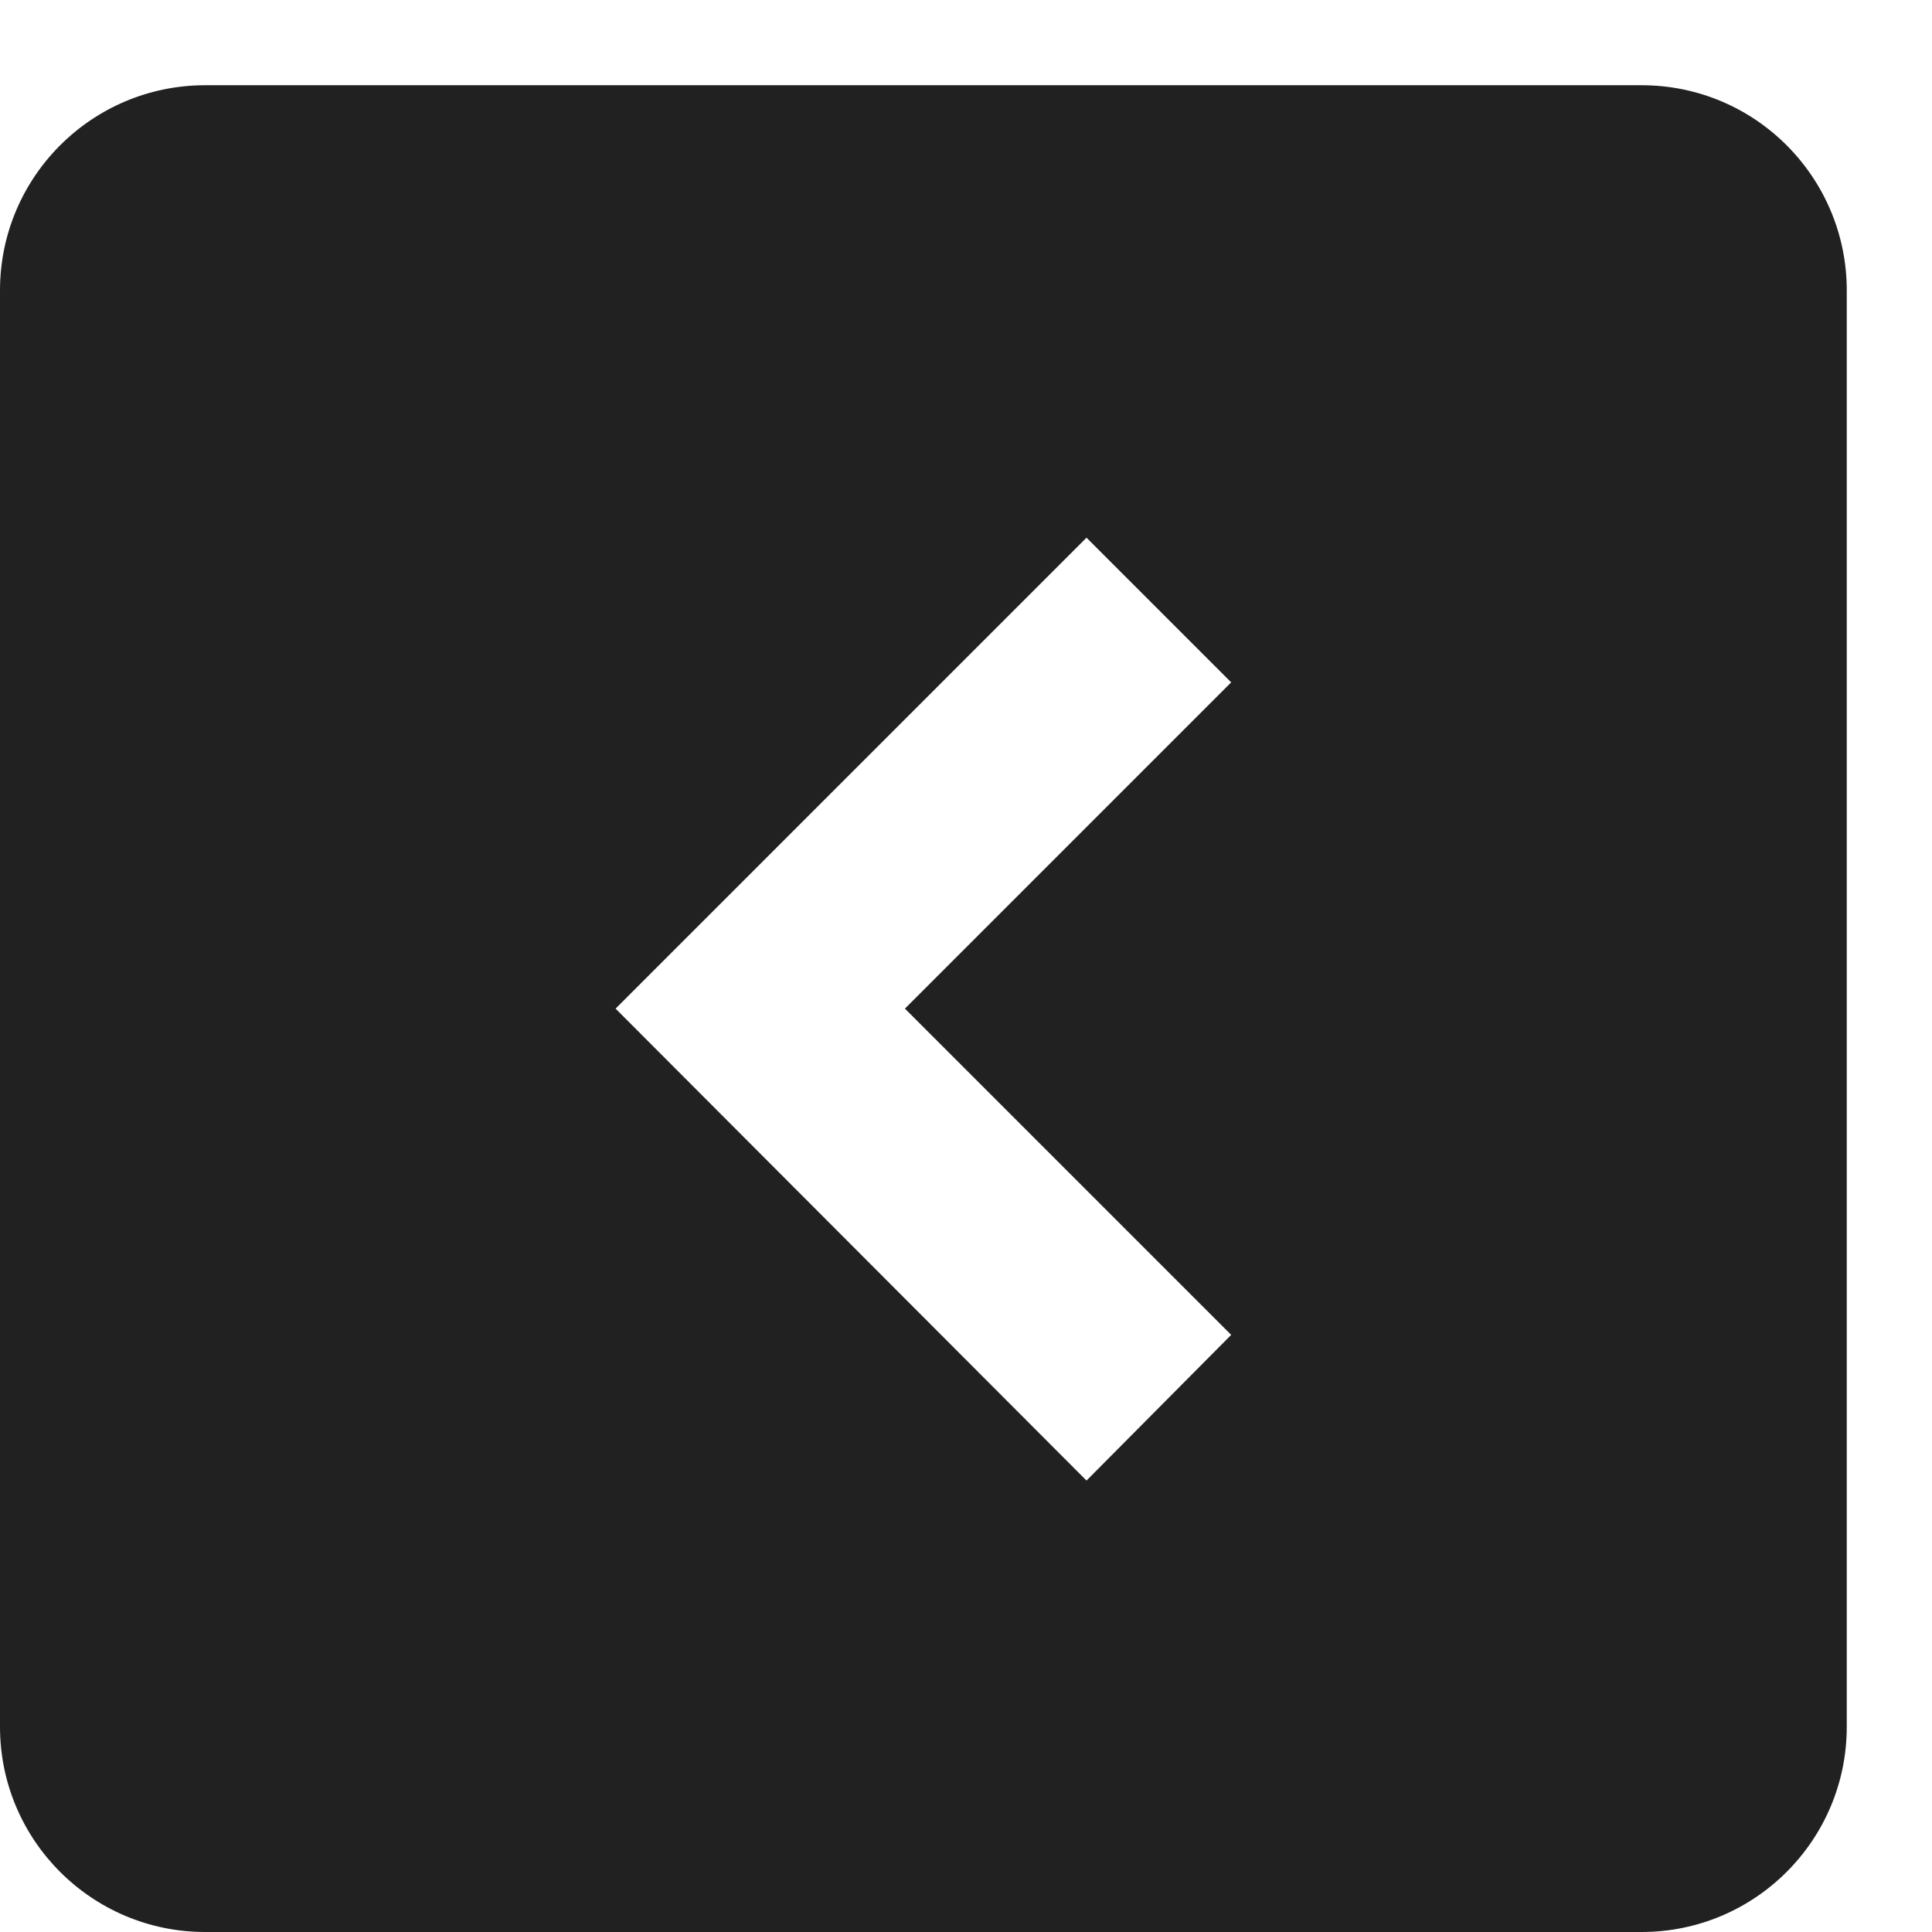
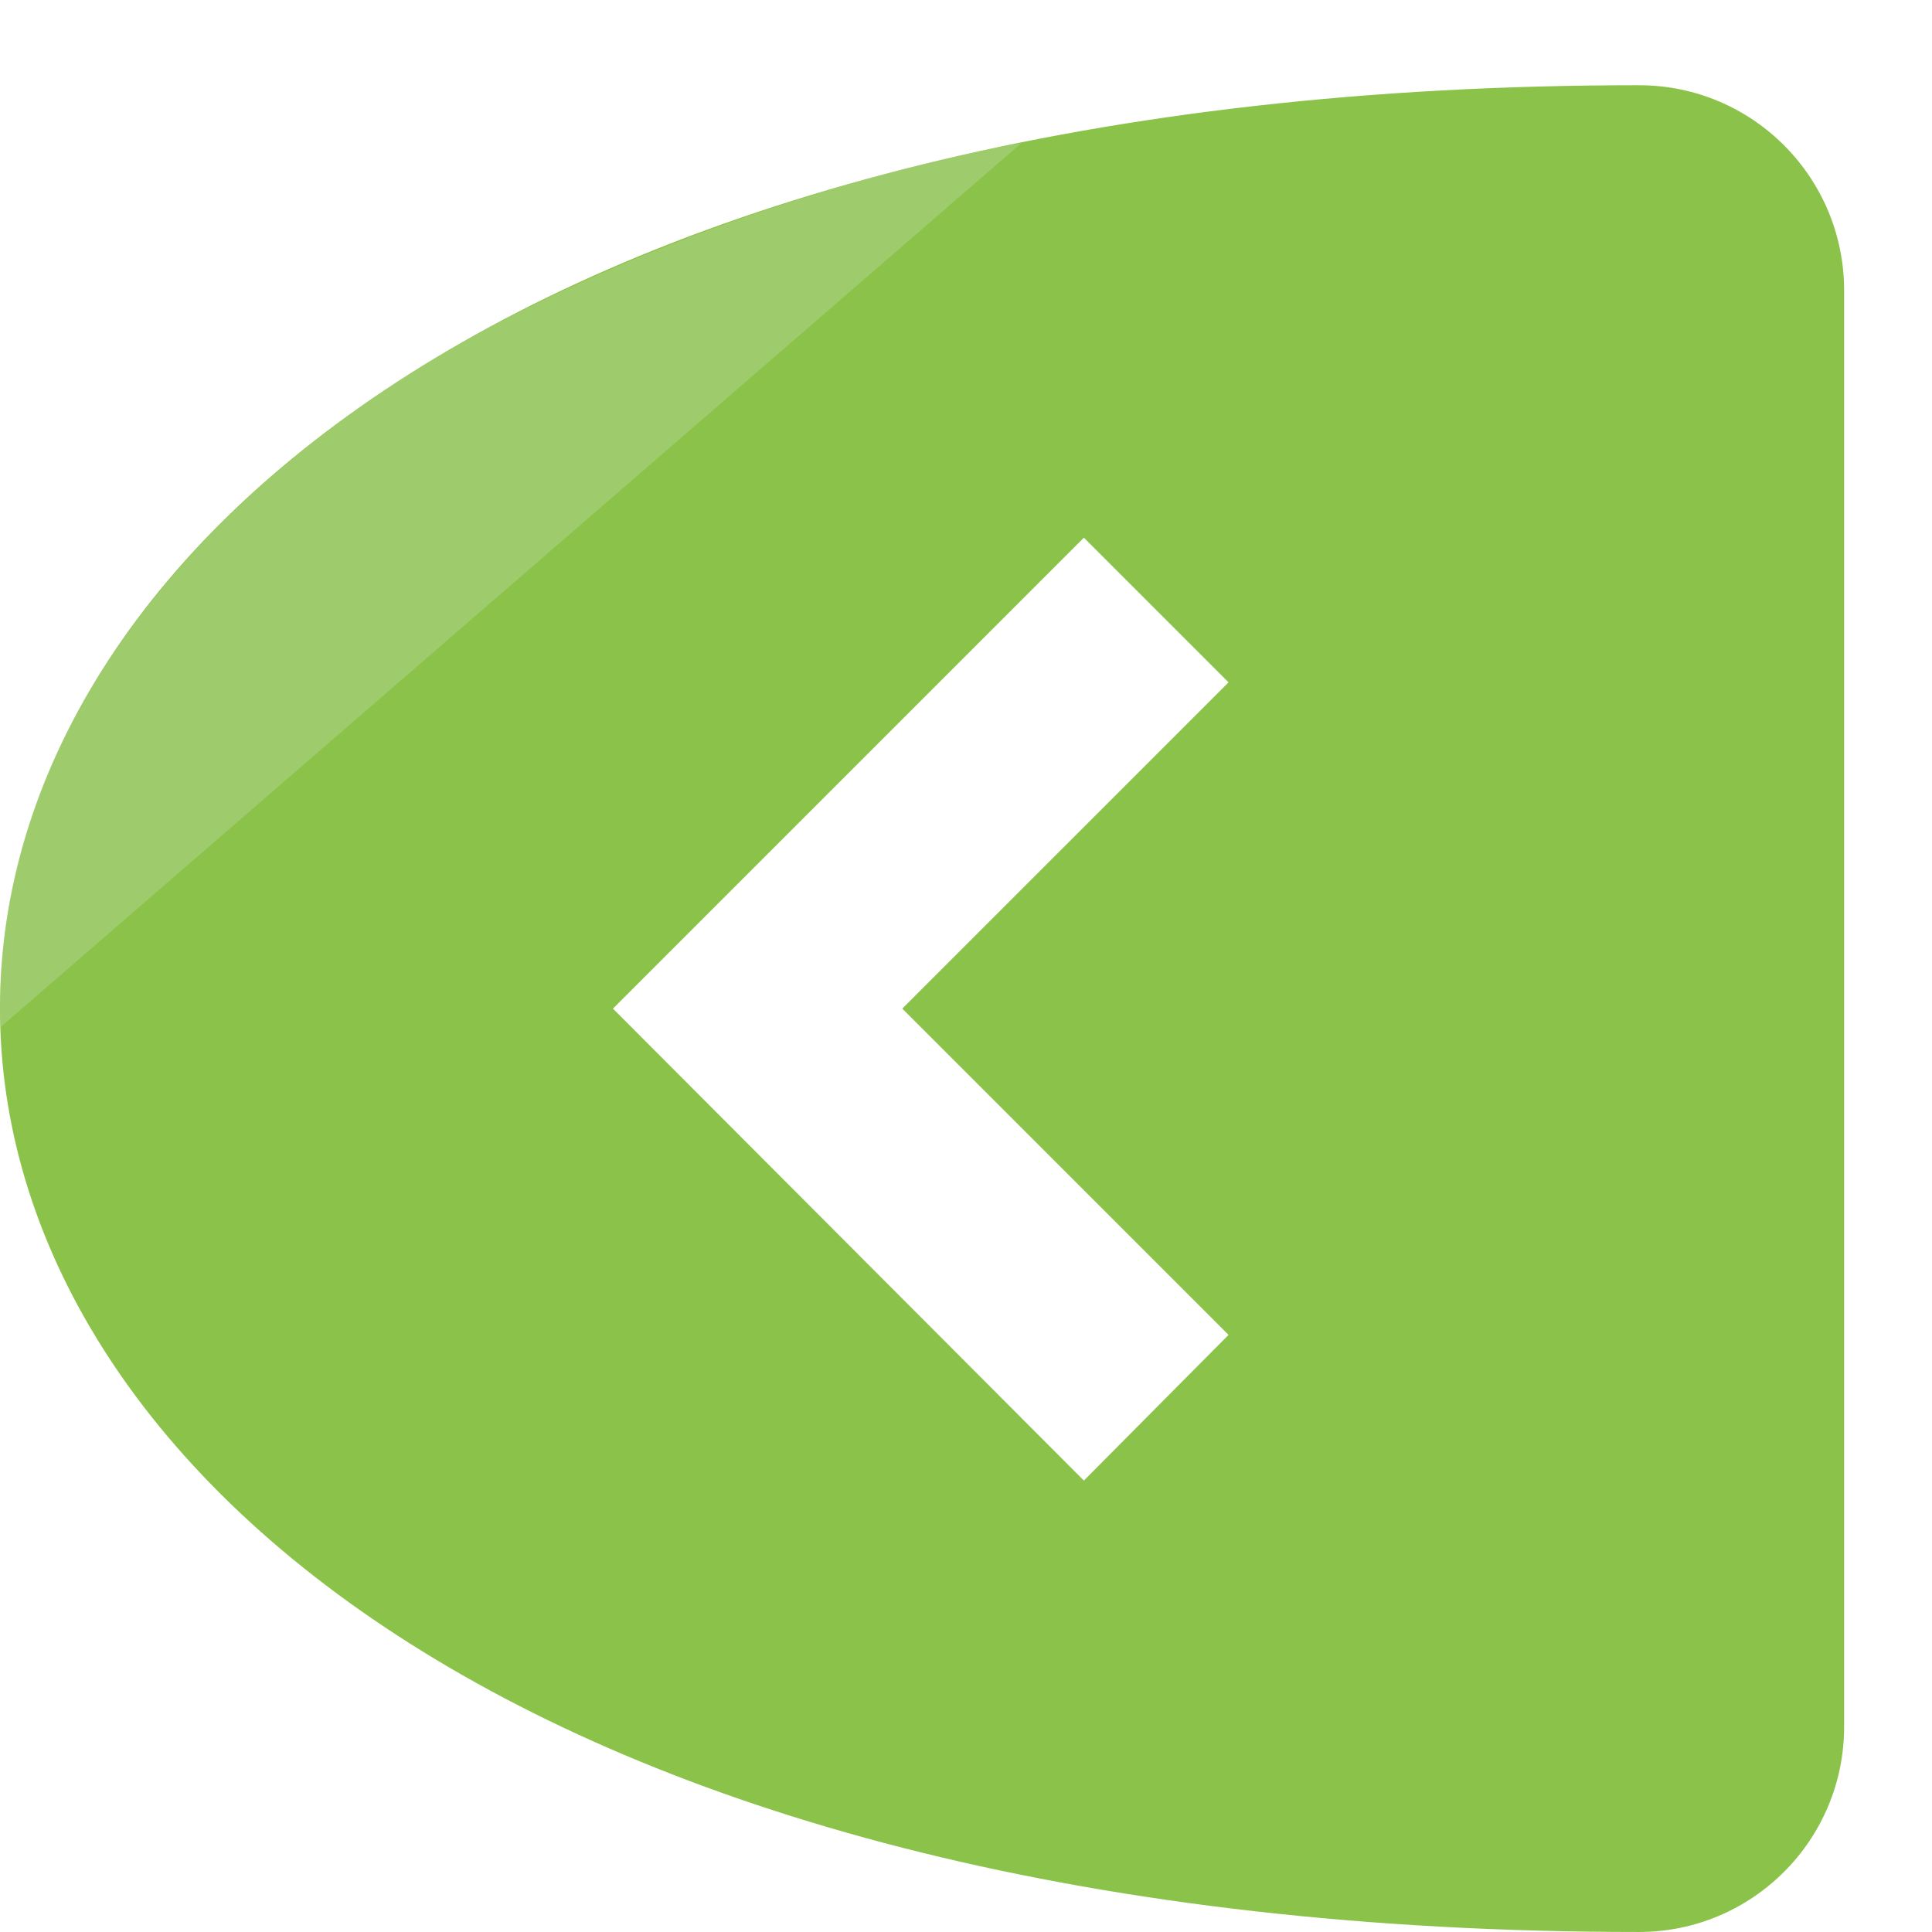
<svg xmlns="http://www.w3.org/2000/svg" version="1.1" width="136" height="136" viewBox="0 0 136 136" id="svg2">
-   <defs id="defs8" />
-   <path d="m 76.483,37.85 -33.15,33.15 33.15,33.222 L 86.667,93.967 63.7,71 86.667,48.033 M 115.556,6 C 123.572,6 130,12.5 130,20.444 l 0,101.111 A 14.444,14.444 0 0 1 115.556,136 L 14.444,136 A 14.444,14.444 0 0 1 0,121.556 L 0,20.444 A 14.444,14.444 0 0 1 14.444,6 l 101.111,0 z" id="path4" style="fill:#212121;fill-opacity:1" />
+   <defs id="defs8">
+     <filter id="filter4137" style="color-interpolation-filters:sRGB;">
+       <feGaussianBlur id="feGaussianBlur4139" result="blur" stdDeviation="2 2" />
+     </filter>
+   </defs>
+   <path d="m 76.298,37.85 -33.15,33.15 33.15,33.222 L 86.481,93.967 63.515,71 86.481,48.033 M 115.37,6 c 8.017,0 14.444,6.5 14.444,14.444 l 0,101.111 c 0,7.977 -6.467,14.444 -14.444,14.444 -153.827,0 -153.827,-130 0,-130 z" id="path4" style="fill:#8bc34a;fill-opacity:1" />
+   <path id="path4133" d="M 0.027,72.31 71.898,10.076 c -10.822,1.909 -28.803,7.303 -42.957,16.153 C 12.609,36.609 -0.647,52.613 0.027,72.31 Z" style="fill:#bfd9a1;fill-opacity:0.38;fill-rule:evenodd;stroke:none;stroke-width:1px;stroke-linecap:butt;stroke-linejoin:miter;stroke-opacity:1" />
</svg>
